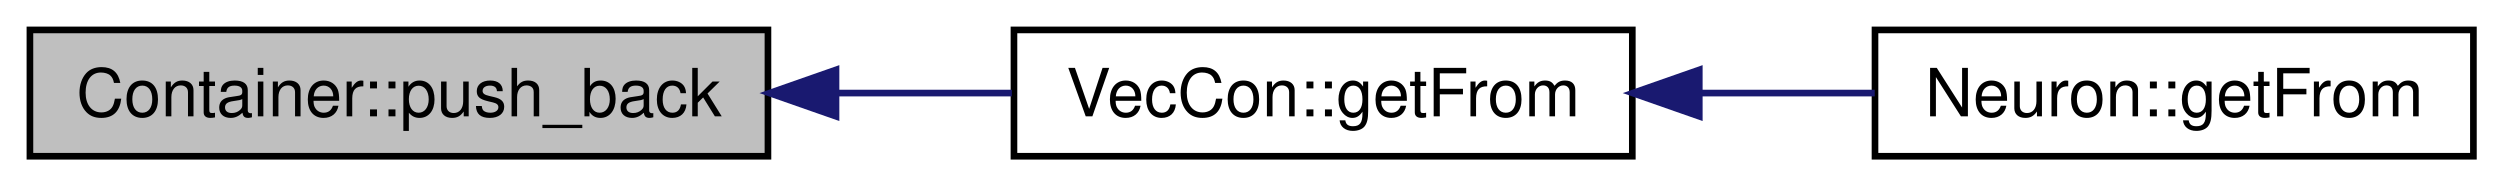
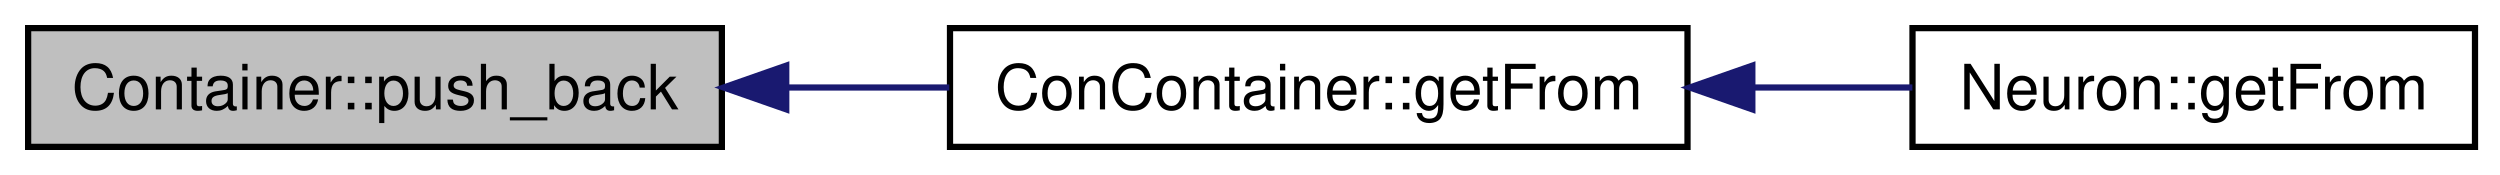
- <svg xmlns="http://www.w3.org/2000/svg" xmlns:xlink="http://www.w3.org/1999/xlink" width="376pt" height="28pt" viewBox="0.00 0.00 376.00 28.00">
+ <svg xmlns="http://www.w3.org/2000/svg" xmlns:xlink="http://www.w3.org/1999/xlink" width="400pt" height="28pt" viewBox="0.00 0.00 400.00 28.00">
  <g id="graph1" class="graph" transform="scale(1 1) rotate(0) translate(4 24)">
-     <polygon fill="white" stroke="white" points="-4,5 -4,-24 373,-24 373,5 -4,5" />
+     <polygon fill="white" stroke="white" points="-4,5 -4,-24 397,-24 397,5 -4,5" />
    <g id="node1" class="node">
      <polygon fill="#bfbfbf" stroke="black" points="0.5,-0.5 0.5,-19.5 111.5,-19.5 111.5,-0.5 0.5,-0.5" />
      <text text-anchor="middle" x="56" y="-6.5" font-family="Helvetica,sans-Serif" font-size="10.00">Container::push_back</text>
    </g>
    <g id="node3" class="node">
-       <a xlink:href="class_vec_con.html#ad9dc02872d29a1a58f5079457c3f8001" target="_top" xlink:title="Getter of the from field of the Con objects related to VecCon.">
-         <polygon fill="white" stroke="black" points="148.5,-0.5 148.5,-19.5 241.5,-19.5 241.5,-0.5 148.5,-0.5" />
-         <text text-anchor="middle" x="195" y="-6.5" font-family="Helvetica,sans-Serif" font-size="10.00">VecCon::getFrom</text>
+       <a xlink:href="class_con_container.html#a705da30e27c1022561e32c59ce81da5e" target="_top" xlink:title="Getter of the from field of the Con objects related to ConContainer.">
+         <polygon fill="white" stroke="black" points="148,-0.5 148,-19.5 266,-19.5 266,-0.5 148,-0.5" />
+         <text text-anchor="middle" x="207" y="-6.5" font-family="Helvetica,sans-Serif" font-size="10.00">ConContainer::getFrom</text>
      </a>
    </g>
    <g id="edge2" class="edge">
-       <path fill="none" stroke="midnightblue" d="M121.747,-10C130.673,-10 139.683,-10 148.183,-10" />
-       <polygon fill="midnightblue" stroke="midnightblue" points="121.736,-6.5 111.736,-10 121.736,-13.5 121.736,-6.5" />
+       <path fill="none" stroke="midnightblue" d="M121.857,-10C130.516,-10 139.348,-10 147.886,-10" />
+       <polygon fill="midnightblue" stroke="midnightblue" points="121.798,-6.5 111.798,-10 121.798,-13.5 121.798,-6.5" />
    </g>
    <g id="node5" class="node">
-       <a xlink:href="class_neuron.html#a49a8d313aacc9b2f737343e1c3be75dc" target="_top" xlink:title="Neuron::getFrom">
-         <polygon fill="white" stroke="black" points="278,-0.5 278,-19.5 368,-19.5 368,-0.5 278,-0.5" />
-         <text text-anchor="middle" x="323" y="-6.5" font-family="Helvetica,sans-Serif" font-size="10.00">Neuron::getFrom</text>
+       <a xlink:href="class_neuron.html#a66862d729f68bc25d11af331f7a1fc51" target="_top" xlink:title="Neuron::getFrom">
+         <polygon fill="white" stroke="black" points="302,-0.5 302,-19.5 392,-19.5 392,-0.5 302,-0.5" />
+         <text text-anchor="middle" x="347" y="-6.5" font-family="Helvetica,sans-Serif" font-size="10.00">Neuron::getFrom</text>
      </a>
    </g>
    <g id="edge4" class="edge">
-       <path fill="none" stroke="midnightblue" d="M251.75,-10C260.525,-10 269.485,-10 277.958,-10" />
-       <polygon fill="midnightblue" stroke="midnightblue" points="251.573,-6.5 241.573,-10 251.573,-13.5 251.573,-6.5" />
+       <path fill="none" stroke="midnightblue" d="M276.502,-10C285.161,-10 293.831,-10 301.981,-10" />
+       <polygon fill="midnightblue" stroke="midnightblue" points="276.373,-6.5 266.373,-10 276.373,-13.5 276.373,-6.5" />
    </g>
  </g>
</svg>
